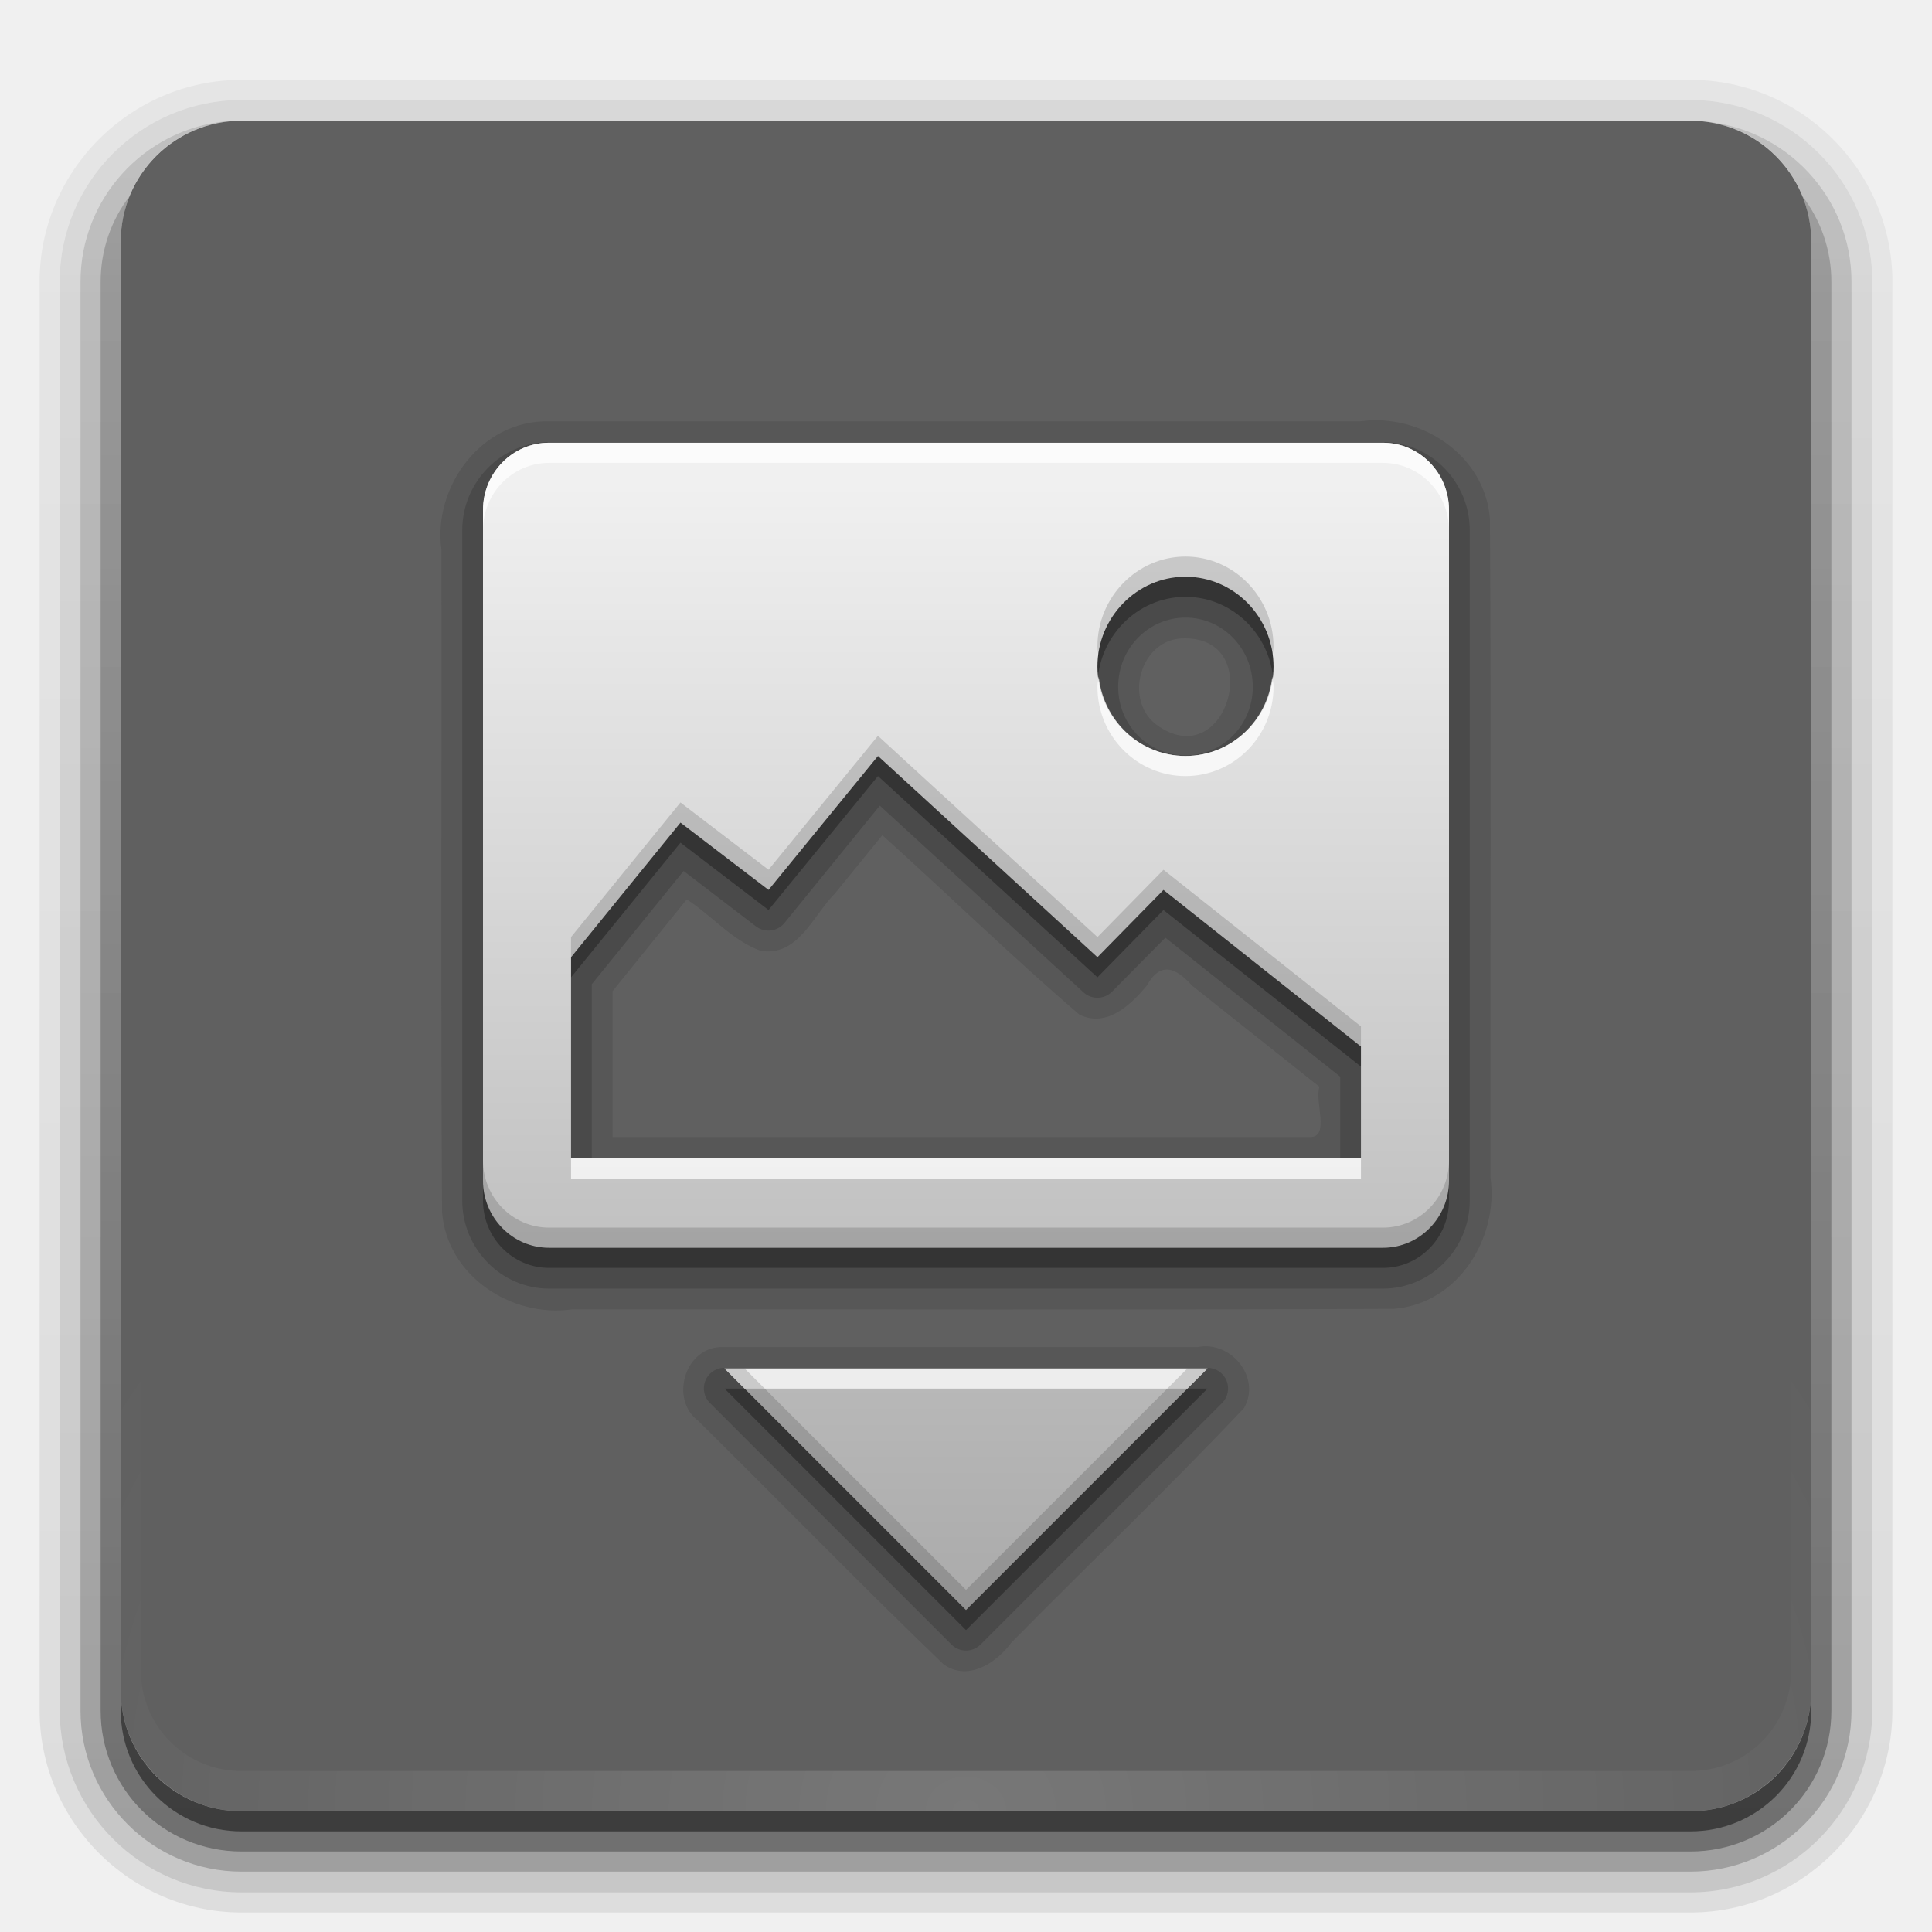
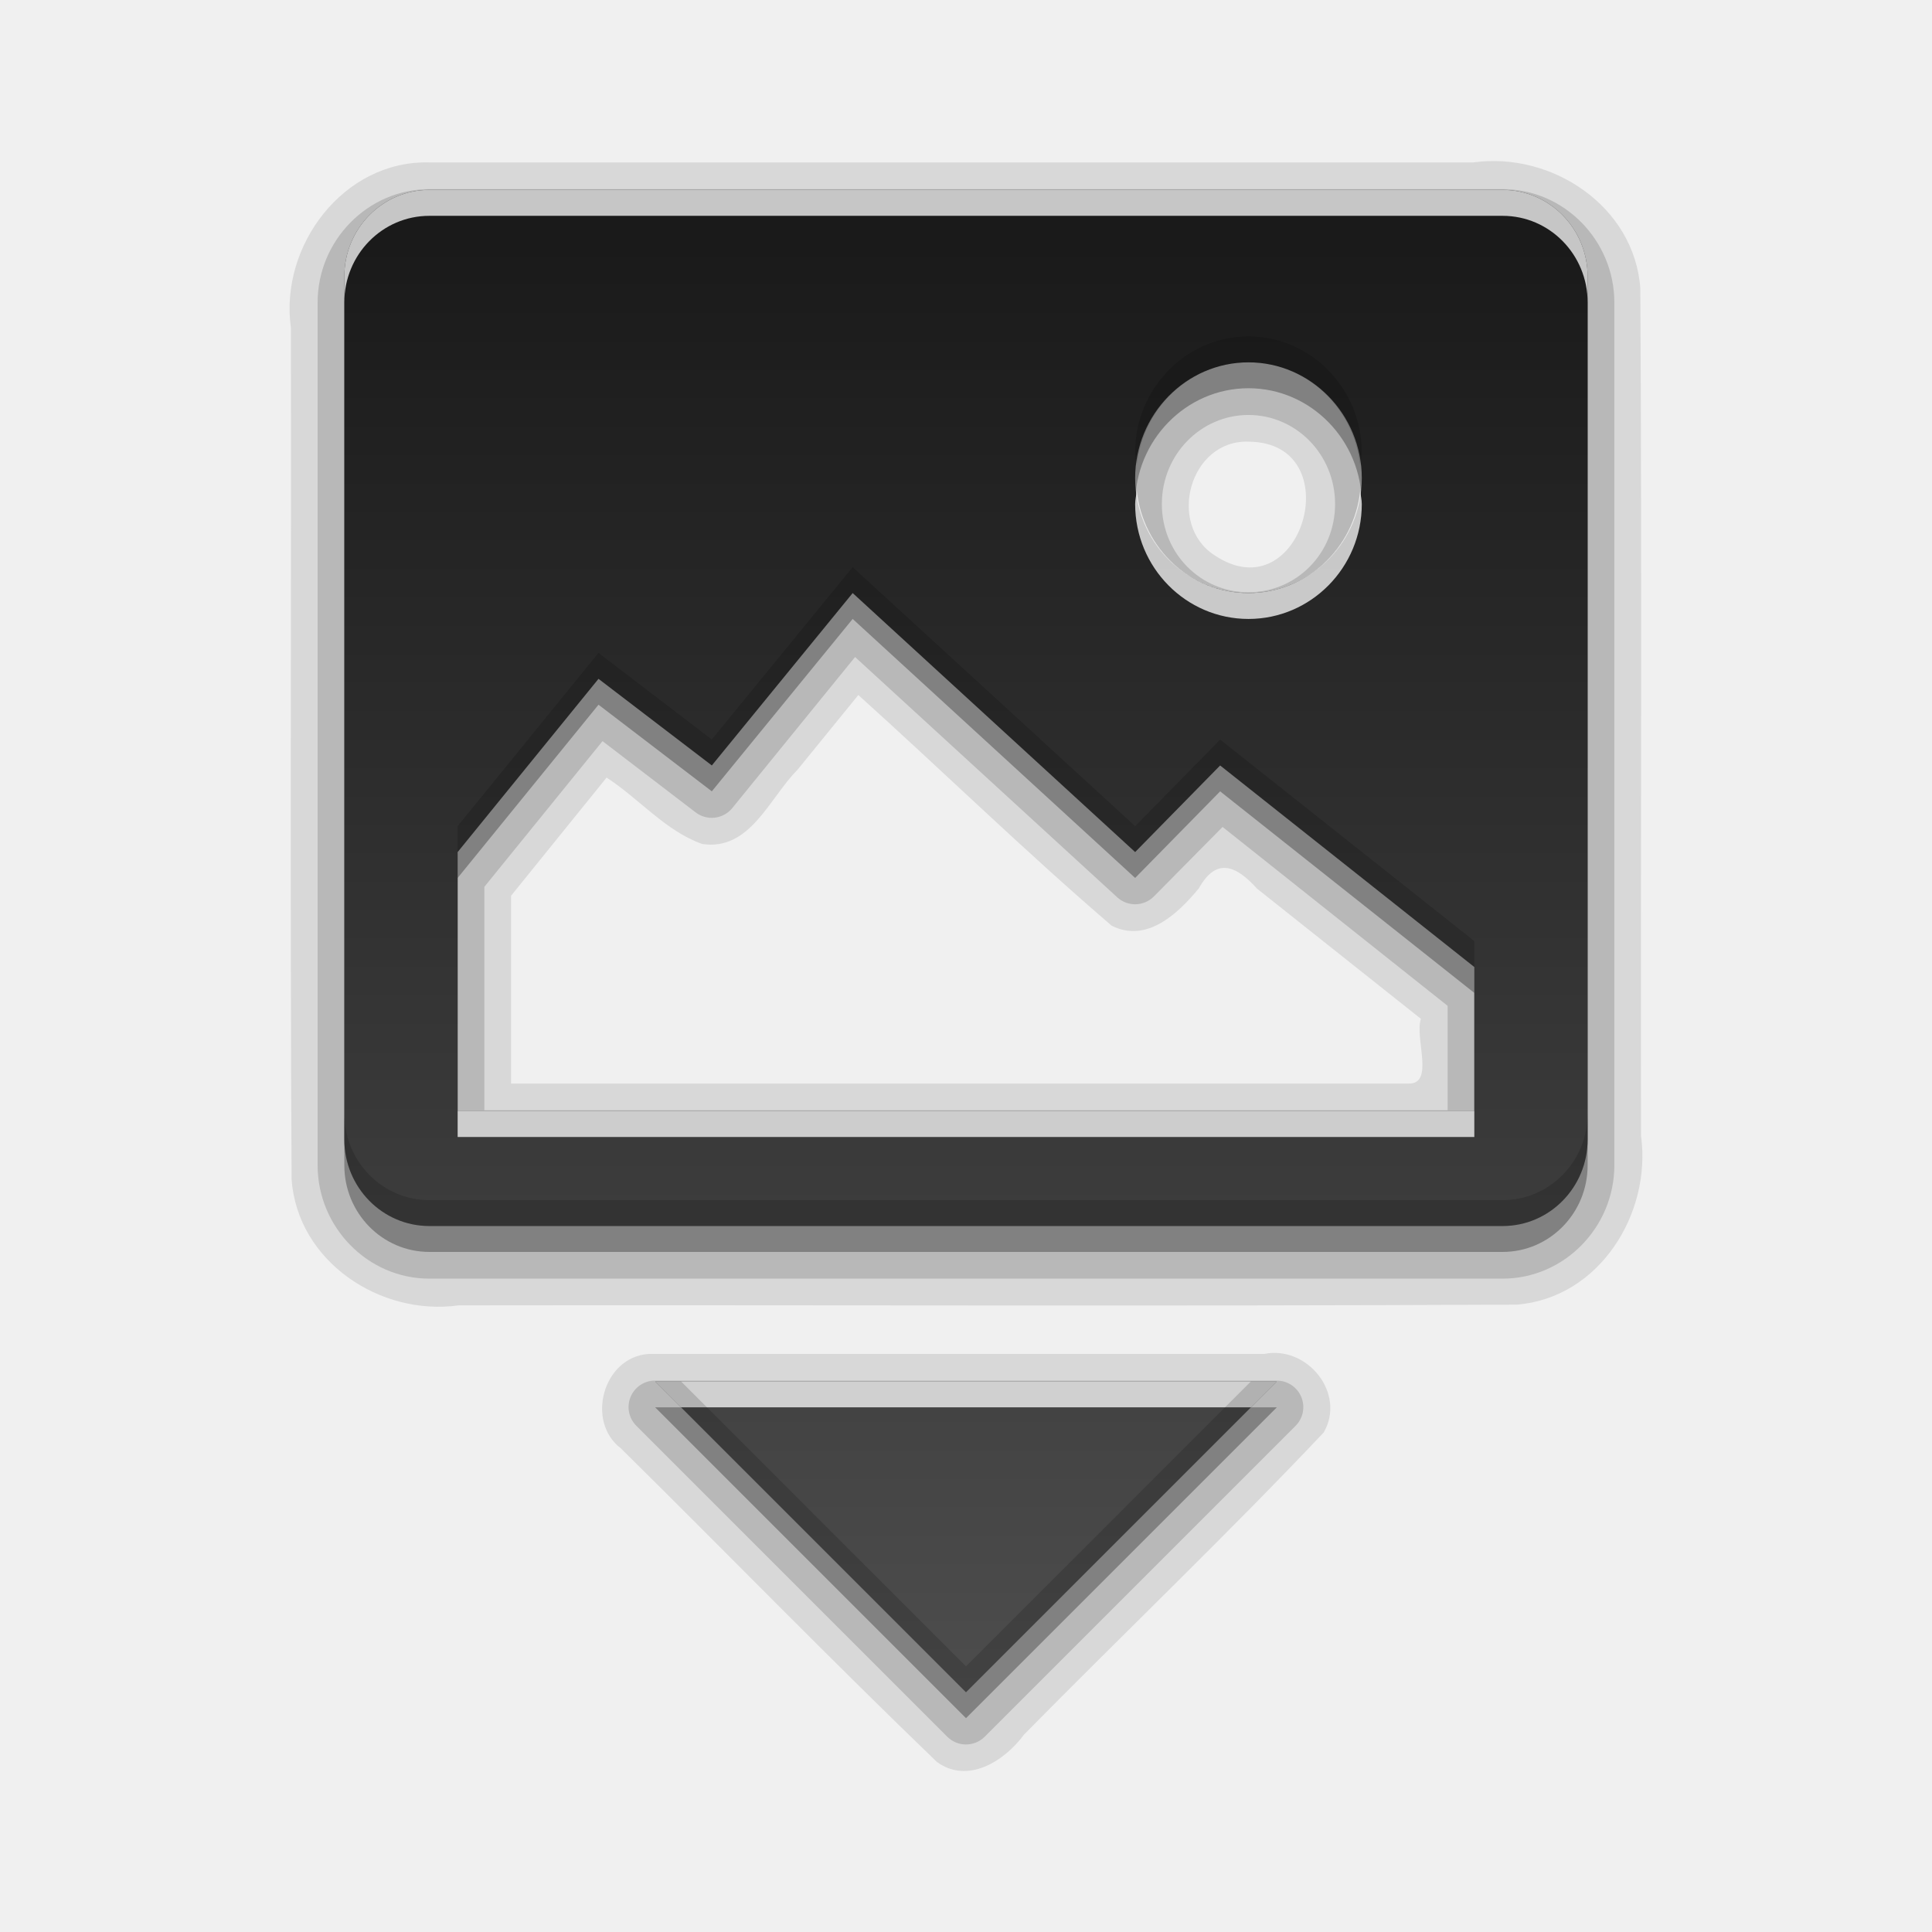
- <svg xmlns="http://www.w3.org/2000/svg" xmlns:xlink="http://www.w3.org/1999/xlink" height="96" width="96">
-   <defs>
+ <svg xmlns="http://www.w3.org/2000/svg" xmlns:xlink="http://www.w3.org/1999/xlink" height="96" width="96" id="svg2" version="1.1">
+   <defs id="defs4">
    <linearGradient x2="0" y1="92.54" y2="7.02" gradientUnits="userSpaceOnUse" id="ButtonShadow-0" gradientTransform="matrix(1.0059 0 0 0.99417 100 0)">
-       <stop stop-color="#000000" stop-opacity="1" />
-       <stop stop-color="#000000" stop-opacity="0.588" offset="1" />
+       <stop stop-color="#000000" stop-opacity="1" id="stop7" />
+       <stop stop-color="#000000" stop-opacity="0.588" offset="1" id="stop9" />
    </linearGradient>
    <linearGradient x2="0" xlink:href="#ButtonShadow-0" y1="6.132" y2="90.24" gradientUnits="userSpaceOnUse" id="linearGradient3780" gradientTransform="matrix(1.02381 0 0 -1.0119 -1.143 98.07)" />
    <linearGradient x2="0" xlink:href="#ButtonShadow-0" y1="6.132" y2="90.24" gradientUnits="userSpaceOnUse" id="linearGradient3721" gradientTransform="matrix(1 0 0 -1 0 97)" />
-     <radialGradient cy="90.17" r="42" gradientUnits="userSpaceOnUse" id="radialGradient3619-3" cx="48" gradientTransform="matrix(1.15731 0 0 0.99591 -7.551 0.197)">
-       <stop stop-color="#ffffff" stop-opacity="1" />
-       <stop stop-color="#ffffff" stop-opacity="0" offset="1" />
+     <radialGradient cy="90.17" r="42" gradientUnits="userSpaceOnUse" id="radialGradient3619-3" cx="48" gradientTransform="matrix(1.15731,0,0,0.99591,-7.551,0.197)">
+       <stop stop-color="#ffffff" stop-opacity="1" id="stop14" />
+       <stop stop-color="#ffffff" stop-opacity="0" offset="1" id="stop16" />
    </radialGradient>
-     <linearGradient x2="0" y1="-0.667" y2="18" gradientUnits="userSpaceOnUse" id="linearGradient3117" gradientTransform="matrix(3 0 0 3 12 26)">
-       <stop stop-color="#f0f0f0" stop-opacity="1" />
-       <stop stop-color="#aaaaaa" stop-opacity="1" offset="1" />
+     <linearGradient x2="0" y1="-0.667" y2="18" gradientUnits="userSpaceOnUse" id="linearGradient3117" gradientTransform="matrix(3,0,0,3,12,26)">
+       <stop stop-color="#1a1a1a" stop-opacity="1" id="stop19" />
+       <stop stop-color="#4d4d4d" stop-opacity="1" offset="1" id="stop21" />
    </linearGradient>
    <rect x="6" rx="6" y="6" fill="#000000" fill-opacity="1" stroke="none" fill-rule="nonzero" height="84" id="SVGCleanerId_0" opacity="0.6" width="84" />
  </defs>
-   <path d="M 12,3.969 C 6.489,3.969 1.969,8.489 1.969,14 l 0,71 c 0,5.511 4.52,10.031 10.031,10.031 l 72,0 c 5.511,0 10.031,-4.52 10.031,-10.031 l 0,-71 C 94.031,8.489 89.511,3.969 84,3.969 l -72,0 z M 12,6 84,6 c 3.324,0 6,2.676 6,6 l 0,72 c 0,3.324 -2.676,6 -6,6 L 12,90 C 8.676,90 6,87.324 6,84 L 6,12 C 6,8.676 8.676,6 12,6 z" display="inline" fill="url(#linearGradient3780)" fill-opacity="1" fill-rule="nonzero" stroke="none" opacity="0.08" />
-   <path d="M 12,4.969 C 7.028,4.969 2.969,9.028 2.969,14 l 0,71 c 0,4.972 4.06,9.031 9.031,9.031 l 72,0 c 4.972,0 9.031,-4.06 9.031,-9.031 l 0,-71 C 93.031,9.028 88.972,4.969 84,4.969 l -72,0 z M 12,6 84,6 c 3.324,0 6,2.676 6,6 l 0,72 c 0,3.324 -2.676,6 -6,6 L 12,90 C 8.676,90 6,87.324 6,84 L 6,12 C 6,8.676 8.676,6 12,6 z" display="inline" fill="url(#linearGradient3780)" fill-opacity="1" fill-rule="nonzero" stroke="none" opacity="0.1" />
-   <path d="M 11.188,6.031 C 7.16,6.442 4,9.866 4,14 l 0,71 c 0,4.409 3.591,8 8,8 l 72,0 c 4.409,0 8,-3.591 8,-8 L 92,14 C 92,9.803 88.741,6.354 84.625,6.031 87.658,6.337 90,8.884 90,12 l 0,72 c 0,3.324 -2.676,6 -6,6 L 12,90 C 8.676,90 6,87.324 6,84 L 6,12 c 0,-3.116 2.342,-5.663 5.375,-5.969 -0.062,0.005 -0.126,-0.006 -0.188,0 z" display="inline" fill="url(#linearGradient3780)" fill-opacity="1" fill-rule="nonzero" stroke="none" opacity="0.2" />
-   <path d="M 6.438,9.75 C 5.538,10.927 5,12.397 5,14 l 0,71 c 0,3.878 3.122,7 7,7 l 72,0 c 3.878,0 7,-3.122 7,-7 L 91,14 C 91,12.397 90.462,10.927 89.562,9.75 89.842,10.444 90,11.204 90,12 l 0,72 c 0,3.324 -2.676,6 -6,6 L 12,90 C 8.676,90 6,87.324 6,84 L 6,12 C 6,11.204 6.158,10.444 6.438,9.75 z" display="inline" fill="url(#linearGradient3780)" fill-opacity="1" fill-rule="nonzero" stroke="none" opacity="0.3" />
-   <path d="m 6,84 0,1 c 0,3.324 2.676,6 6,6 l 72,0 c 3.324,0 6,-2.676 6,-6 l 0,-1 c 0,3.324 -2.676,6 -6,6 L 12,90 C 8.676,90 6,87.324 6,84 z" display="inline" fill="url(#linearGradient3721)" fill-opacity="1" fill-rule="nonzero" stroke="none" opacity="0.45" />
-   <g display="inline">
-     <use xlink:href="#SVGCleanerId_0" />
-     <path d="M 12,90 C 8.676,90 6,87.324 6,84 L 6,82 6,14 6,12 c 0,-0.335 0.041,-0.651 0.094,-0.969 0.049,-0.296 0.097,-0.597 0.188,-0.875 C 6.291,10.126 6.302,10.093 6.312,10.062 6.411,9.775 6.547,9.515 6.688,9.25 6.832,8.976 7.003,8.714 7.188,8.469 7.372,8.223 7.561,7.995 7.781,7.781 8.221,7.353 8.724,6.967 9.281,6.688 9.56,6.548 9.855,6.441 10.156,6.344 9.9,6.444 9.67,6.58 9.438,6.719 c -0.007,0.004 -0.024,-0.004 -0.031,0 -0.032,0.019 -0.062,0.043 -0.094,0.062 -0.12,0.077 -0.231,0.164 -0.344,0.25 -0.106,0.081 -0.213,0.161 -0.312,0.25 C 8.478,7.443 8.309,7.627 8.156,7.812 8.049,7.943 7.938,8.078 7.844,8.219 7.819,8.257 7.805,8.305 7.781,8.344 7.716,8.447 7.651,8.548 7.594,8.656 7.493,8.851 7.388,9.072 7.312,9.281 7.305,9.303 7.289,9.322 7.281,9.344 7.249,9.436 7.245,9.531 7.219,9.625 7.188,9.732 7.148,9.828 7.125,9.938 7.052,10.279 7,10.636 7,11 l 0,2 0,68 0,2 c 0,2.782 2.218,5 5,5 l 2,0 68,0 2,0 c 2.782,0 5,-2.218 5,-5 l 0,-2 0,-68 0,-2 C 89,10.636 88.948,10.279 88.875,9.938 88.831,9.731 88.787,9.54 88.719,9.344 88.711,9.322 88.695,9.303 88.688,9.281 88.625,9.108 88.549,8.914 88.469,8.75 88.427,8.667 88.39,8.58 88.344,8.5 88.289,8.403 88.217,8.312 88.156,8.219 88.062,8.078 87.951,7.943 87.844,7.812 87.701,7.638 87.541,7.466 87.375,7.312 87.364,7.302 87.355,7.291 87.344,7.281 87.205,7.156 87.059,7.047 86.906,6.938 86.804,6.864 86.702,6.784 86.594,6.719 c -0.007,-0.004 -0.024,0.004 -0.031,0 -0.232,-0.139 -0.463,-0.275 -0.719,-0.375 0.302,0.097 0.596,0.204 0.875,0.344 0.557,0.279 1.06,0.666 1.5,1.094 0.22,0.214 0.409,0.442 0.594,0.688 0.184,0.246 0.355,0.508 0.5,0.781 0.14,0.265 0.276,0.525 0.375,0.812 0.01,0.031 0.021,0.063 0.031,0.094 0.09,0.278 0.139,0.579 0.188,0.875 C 89.959,11.349 90,11.665 90,12 l 0,2 0,68 0,2 c 0,3.324 -2.676,6 -6,6 l -72,0 z" fill="url(#radialGradient3619-3)" fill-opacity="1" fill-rule="nonzero" stroke="none" opacity="0.15" />
-   </g>
-   <g display="inline">
-     <path d="m 27.281,20.938 c -3.313,-0.088 -5.786,3.223 -5.344,6.379 0.018,10.962 -0.037,21.925 0.028,32.885 0.227,3.174 3.429,5.286 6.451,4.861 13.616,-0.019 27.234,0.038 40.848,-0.028 3.183,-0.252 5.208,-3.507 4.798,-6.513 -0.018,-10.908 0.037,-21.817 -0.028,-32.723 -0.227,-3.174 -3.429,-5.286 -6.451,-4.861 -13.434,0 -26.868,0 -40.302,0 z m 31.625,10.781 c 3.951,0.021 2.073,6.633 -1.301,4.392 -1.862,-1.191 -0.969,-4.468 1.301,-4.392 z M 43.844,41.5 c 3.275,2.951 6.44,6.04 9.781,8.906 1.357,0.684 2.564,-0.472 3.368,-1.446 0.674,-1.21 1.443,-0.876 2.246,0.017 C 61.346,50.651 63.454,52.326 65.562,54 c -0.248,0.748 0.543,2.534 -0.486,2.5 -11.546,0 -23.092,0 -34.639,0 0,-2.417 0,-4.833 0,-7.25 1.229,-1.521 2.458,-3.042 3.688,-4.562 1.253,0.81 2.268,2.057 3.688,2.562 1.852,0.283 2.595,-1.774 3.677,-2.857 C 42.274,43.429 43.059,42.464 43.844,41.5 z M 35.75,66.938 c -1.763,0.119 -2.438,2.612 -1.073,3.646 4.075,4.023 8.077,8.139 12.198,12.104 1.194,0.875 2.614,-0.034 3.365,-1.053 3.841,-3.903 7.815,-7.69 11.572,-11.666 0.871,-1.51 -0.641,-3.368 -2.299,-3.031 -7.921,0 -15.842,0 -23.764,0 z" fill="#000000" fill-opacity="1" stroke="none" opacity="0.1" />
-     <path d="m 27.281,21.969 c -2.376,0 -4.312,1.986 -4.312,4.375 l 0,33.312 c 0,2.389 1.936,4.375 4.312,4.375 l 41.438,0 c 2.376,0 4.312,-1.986 4.312,-4.375 l 0,-33.312 c 0,-2.389 -1.936,-4.375 -4.312,-4.375 l -41.438,0 z m 31.625,8.719 c 1.84,0 3.344,1.529 3.344,3.438 0,1.909 -1.495,3.406 -3.344,3.406 -1.849,0 -3.344,-1.498 -3.344,-3.406 0,-1.909 1.504,-3.438 3.344,-3.438 z m -15.188,9.344 10.125,9.281 A 1.023,1.023 0 0 0 55.25,49.281 l 2.656,-2.688 8.688,6.906 0,4.031 -37.188,0 0,-8.625 4.562,-5.625 3.594,2.75 A 1.023,1.023 0 0 0 38.969,45.875 l 4.75,-5.844 z m -7.812,27.938 a 1.023,1.023 0 0 0 -0.625,1.75 l 12,12 a 1.023,1.023 0 0 0 1.438,0 l 12,-12 A 1.023,1.023 0 0 0 60,67.969 l -24,0 a 1.023,1.023 0 0 0 -0.094,0 z" fill="#000000" fill-opacity="1" stroke="none" opacity="0.15" />
-     <path d="M 27.281,23 C 25.468,23 24,24.497 24,26.344 l 0,33.312 C 24,61.503 25.468,63 27.281,63 l 41.438,0 C 70.532,63 72,61.503 72,59.656 l 0,-33.312 C 72,24.497 70.532,23 68.719,23 l -41.438,0 z m 31.625,6.656 c 2.41,0 4.375,2.014 4.375,4.469 0,2.455 -1.965,4.438 -4.375,4.438 -2.41,0 -4.375,-1.983 -4.375,-4.438 0,-2.455 1.965,-4.469 4.375,-4.469 z M 43.625,38.562 l 10.906,10 L 57.812,45.219 67.625,53 l 0,5.562 -39.25,0 0,-10 5.438,-6.688 4.375,3.344 5.438,-6.656 z M 36,69 48,81 60,69 36,69 z" fill="#000000" fill-opacity="1" stroke="none" opacity="0.3" />
-     <text x="104" font-size="4" font-stretch="normal" font-style="normal" letter-spacing="0" font-variant="normal" y="48" font-weight="normal" text-anchor="start" line-height="125%" fill="#000000" fill-opacity="1" stroke="none" word-spacing="0" writing-mode="lr-tb" font-family="Liberation Sans">
-       <tspan x="104" y="48">Shadow opacity : 30, 15, 10, (8)</tspan>
-     </text>
-     <text x="124" font-size="4" font-stretch="normal" font-style="normal" letter-spacing="0" font-variant="normal" y="32" font-weight="normal" text-anchor="start" line-height="125%" fill="#000000" fill-opacity="1" stroke="none" word-spacing="0" writing-mode="lr-tb" font-family="Liberation Sans">
-       <tspan x="124" y="32">Bevel opacity : 30 / 10</tspan>
-     </text>
-     <text x="124" font-size="4" font-stretch="normal" font-style="normal" letter-spacing="0" font-variant="normal" y="8" font-weight="normal" text-anchor="start" line-height="125%" fill="#000000" fill-opacity="1" stroke="none" word-spacing="0" writing-mode="lr-tb" font-family="Liberation Sans">
-       <tspan x="124" y="8">Bevel opacity : 75 / 15</tspan>
-     </text>
-     <path d="M 27.281,22 C 25.468,22 24,23.497 24,25.344 l 0,33.312 C 24,60.503 25.468,62 27.281,62 l 41.438,0 C 70.532,62 72,60.503 72,58.656 l 0,-33.312 C 72,23.497 70.532,22 68.719,22 l -41.438,0 z m 31.625,6.656 c 2.41,0 4.375,2.014 4.375,4.469 0,2.455 -1.965,4.438 -4.375,4.438 -2.41,0 -4.375,-1.983 -4.375,-4.438 0,-2.455 1.965,-4.469 4.375,-4.469 z M 43.625,37.562 l 10.906,10 L 57.812,44.219 67.625,52 l 0,5.562 -39.25,0 0,-10 5.438,-6.688 4.375,3.344 5.438,-6.656 z M 36,68 48,80 60,68 36,68 z" fill="url(#linearGradient3117)" fill-opacity="1" stroke="none" />
-     <path d="M 27.281,22 C 25.468,22 24,23.497 24,25.344 l 0,1 C 24,24.497 25.468,23 27.281,23 l 41.438,0 C 70.532,23 72,24.497 72,26.344 l 0,-1 C 72,23.497 70.532,22 68.719,22 l -41.438,0 z m 27.312,11.625 c -0.018,0.165 -0.062,0.33 -0.062,0.5 0,2.455 1.965,4.438 4.375,4.438 2.41,0 4.375,-1.983 4.375,-4.438 0,-0.17 -0.044,-0.335 -0.062,-0.5 -0.246,2.218 -2.069,3.938 -4.312,3.938 -2.243,0 -4.066,-1.72 -4.312,-3.938 z M 28.375,57.562 l 0,1 39.25,0 0,-1 -39.25,0 z M 36,68 l 1,1 22,0 1,-1 -24,0 z" fill="#ffffff" fill-opacity="1" stroke="none" opacity="0.75" />
-     <path d="m 58.906,27.656 c -2.41,0 -4.375,2.014 -4.375,4.469 0,0.17 0.044,0.335 0.062,0.5 0.246,-2.221 2.069,-3.969 4.312,-3.969 2.243,0 4.066,1.747 4.312,3.969 0.018,-0.165 0.062,-0.33 0.062,-0.5 0,-2.455 -1.965,-4.469 -4.375,-4.469 z M 43.625,36.562 l -5.438,6.656 -4.375,-3.344 -5.438,6.688 0,1 5.438,-6.688 4.375,3.344 5.438,-6.656 10.906,10 L 57.812,44.219 67.625,52 l 0,-1 -9.812,-7.781 -3.281,3.344 -10.906,-10 z M 24,57.656 l 0,1 C 24,60.503 25.468,62 27.281,62 l 41.438,0 C 70.532,62 72,60.503 72,58.656 l 0,-1 C 72,59.503 70.532,61 68.719,61 l -41.438,0 C 25.468,61 24,59.503 24,57.656 z M 36,68 48,80 60,68 59,68 48,79 37,68 36,68 z" fill="#000000" fill-opacity="1" stroke="none" opacity="0.15" />
+   <g id="g3532" transform="matrix(1.287071,0,0,1.287071,-13.78032,-18.878)">
+     <path d="m 27.281,20.938 c -3.313,-0.088 -5.786,3.223 -5.344,6.379 0.018,10.962 -0.037,21.925 0.028,32.885 0.227,3.174 3.429,5.286 6.451,4.861 13.616,-0.019 27.234,0.038 40.848,-0.028 3.183,-0.252 5.208,-3.507 4.798,-6.513 -0.018,-10.908 0.037,-21.817 -0.028,-32.723 -0.227,-3.174 -3.429,-5.286 -6.451,-4.861 -13.434,0 -26.868,0 -40.302,0 z m 31.625,10.781 c 3.951,0.021 2.073,6.633 -1.301,4.392 -1.862,-1.191 -0.969,-4.468 1.301,-4.392 z M 43.844,41.5 c 3.275,2.951 6.44,6.04 9.781,8.906 1.357,0.684 2.564,-0.472 3.368,-1.446 0.674,-1.21 1.443,-0.876 2.246,0.017 C 61.346,50.651 63.454,52.326 65.562,54 c -0.248,0.748 0.543,2.534 -0.486,2.5 -11.546,0 -23.092,0 -34.639,0 0,-2.417 0,-4.833 0,-7.25 1.229,-1.521 2.458,-3.042 3.688,-4.562 1.253,0.81 2.268,2.057 3.688,2.562 1.852,0.283 2.595,-1.774 3.677,-2.857 C 42.274,43.429 43.059,42.464 43.844,41.5 Z M 35.75,66.938 c -1.763,0.119 -2.438,2.612 -1.073,3.646 4.075,4.023 8.077,8.139 12.198,12.104 1.194,0.875 2.614,-0.034 3.365,-1.053 3.841,-3.903 7.815,-7.69 11.572,-11.666 0.871,-1.51 -0.641,-3.368 -2.299,-3.031 -7.921,0 -15.842,0 -23.764,0 z" id="path42" style="opacity:0.1;fill:black;fill-opacity:1;stroke:none" />
+     <path d="m 27.281,21.969 c -2.376,0 -4.312,1.986 -4.312,4.375 l 0,33.312 c 0,2.389 1.936,4.375 4.312,4.375 l 41.438,0 c 2.376,0 4.312,-1.986 4.312,-4.375 l 0,-33.312 c 0,-2.389 -1.936,-4.375 -4.312,-4.375 l -41.438,0 z m 31.625,8.719 c 1.84,0 3.344,1.529 3.344,3.438 0,1.909 -1.495,3.406 -3.344,3.406 -1.849,0 -3.344,-1.498 -3.344,-3.406 0,-1.909 1.504,-3.438 3.344,-3.438 z m -15.188,9.344 10.125,9.281 A 1.023,1.023 0 0 0 55.25,49.281 l 2.656,-2.688 8.688,6.906 0,4.031 -37.188,0 0,-8.625 4.562,-5.625 3.594,2.75 A 1.023,1.023 0 0 0 38.969,45.875 l 4.75,-5.844 z m -7.812,27.938 a 1.023,1.023 0 0 0 -0.625,1.75 l 12,12 a 1.023,1.023 0 0 0 1.438,0 l 12,-12 A 1.023,1.023 0 0 0 60,67.969 l -24,0 a 1.023,1.023 0 0 0 -0.094,0 z" id="path44" style="opacity:0.15;fill:black;fill-opacity:1;stroke:none" />
+     <path d="M 27.281,23 C 25.468,23 24,24.497 24,26.344 l 0,33.312 C 24,61.503 25.468,63 27.281,63 l 41.438,0 C 70.532,63 72,61.503 72,59.656 l 0,-33.312 C 72,24.497 70.532,23 68.719,23 l -41.438,0 z m 31.625,6.656 c 2.41,0 4.375,2.014 4.375,4.469 0,2.455 -1.965,4.438 -4.375,4.438 -2.41,0 -4.375,-1.983 -4.375,-4.438 0,-2.455 1.965,-4.469 4.375,-4.469 z M 43.625,38.562 l 10.906,10 L 57.812,45.219 67.625,53 l 0,5.562 -39.25,0 0,-10 5.438,-6.688 4.375,3.344 5.438,-6.656 z M 36,69 48,81 60,69 36,69 Z" id="path46" style="opacity:0.3;fill:black;fill-opacity:1;stroke:none" />
+     <path d="M 27.281,22 C 25.468,22 24,23.497 24,25.344 l 0,33.312 C 24,60.503 25.468,62 27.281,62 l 41.438,0 C 70.532,62 72,60.503 72,58.656 l 0,-33.312 C 72,23.497 70.532,22 68.719,22 l -41.438,0 z m 31.625,6.656 c 2.41,0 4.375,2.014 4.375,4.469 0,2.455 -1.965,4.438 -4.375,4.438 -2.41,0 -4.375,-1.983 -4.375,-4.438 0,-2.455 1.965,-4.469 4.375,-4.469 z M 43.625,37.562 l 10.906,10 L 57.812,44.219 67.625,52 l 0,5.562 -39.25,0 0,-10 5.438,-6.688 4.375,3.344 5.438,-6.656 z M 36,68 48,80 60,68 36,68 Z" id="path60" style="fill:url(#linearGradient3117);fill-opacity:1;stroke:none" />
+     <path d="M 27.281,22 C 25.468,22 24,23.497 24,25.344 l 0,1 C 24,24.497 25.468,23 27.281,23 l 41.438,0 C 70.532,23 72,24.497 72,26.344 l 0,-1 C 72,23.497 70.532,22 68.719,22 l -41.438,0 z m 27.312,11.625 c -0.018,0.165 -0.062,0.33 -0.062,0.5 0,2.455 1.965,4.438 4.375,4.438 2.41,0 4.375,-1.983 4.375,-4.438 0,-0.17 -0.044,-0.335 -0.062,-0.5 -0.246,2.218 -2.069,3.938 -4.312,3.938 -2.243,0 -4.066,-1.72 -4.312,-3.938 z M 28.375,57.562 l 0,1 39.25,0 0,-1 -39.25,0 z M 36,68 l 1,1 22,0 1,-1 -24,0 z" id="path62" style="opacity:0.75;fill:white;fill-opacity:1;stroke:none" />
+     <path d="m 58.906,27.656 c -2.41,0 -4.375,2.014 -4.375,4.469 0,0.17 0.044,0.335 0.062,0.5 0.246,-2.221 2.069,-3.969 4.312,-3.969 2.243,0 4.066,1.747 4.312,3.969 0.018,-0.165 0.062,-0.33 0.062,-0.5 0,-2.455 -1.965,-4.469 -4.375,-4.469 z M 43.625,36.562 l -5.438,6.656 -4.375,-3.344 -5.438,6.688 0,1 5.438,-6.688 4.375,3.344 5.438,-6.656 10.906,10 L 57.812,44.219 67.625,52 l 0,-1 -9.812,-7.781 -3.281,3.344 -10.906,-10 z M 24,57.656 l 0,1 C 24,60.503 25.468,62 27.281,62 l 41.438,0 C 70.532,62 72,60.503 72,58.656 l 0,-1 C 72,59.503 70.532,61 68.719,61 l -41.438,0 C 25.468,61 24,59.503 24,57.656 Z M 36,68 48,80 60,68 59,68 48,79 37,68 36,68 Z" id="path64" style="opacity:0.15;fill:black;fill-opacity:1;stroke:none" />
  </g>
</svg>
